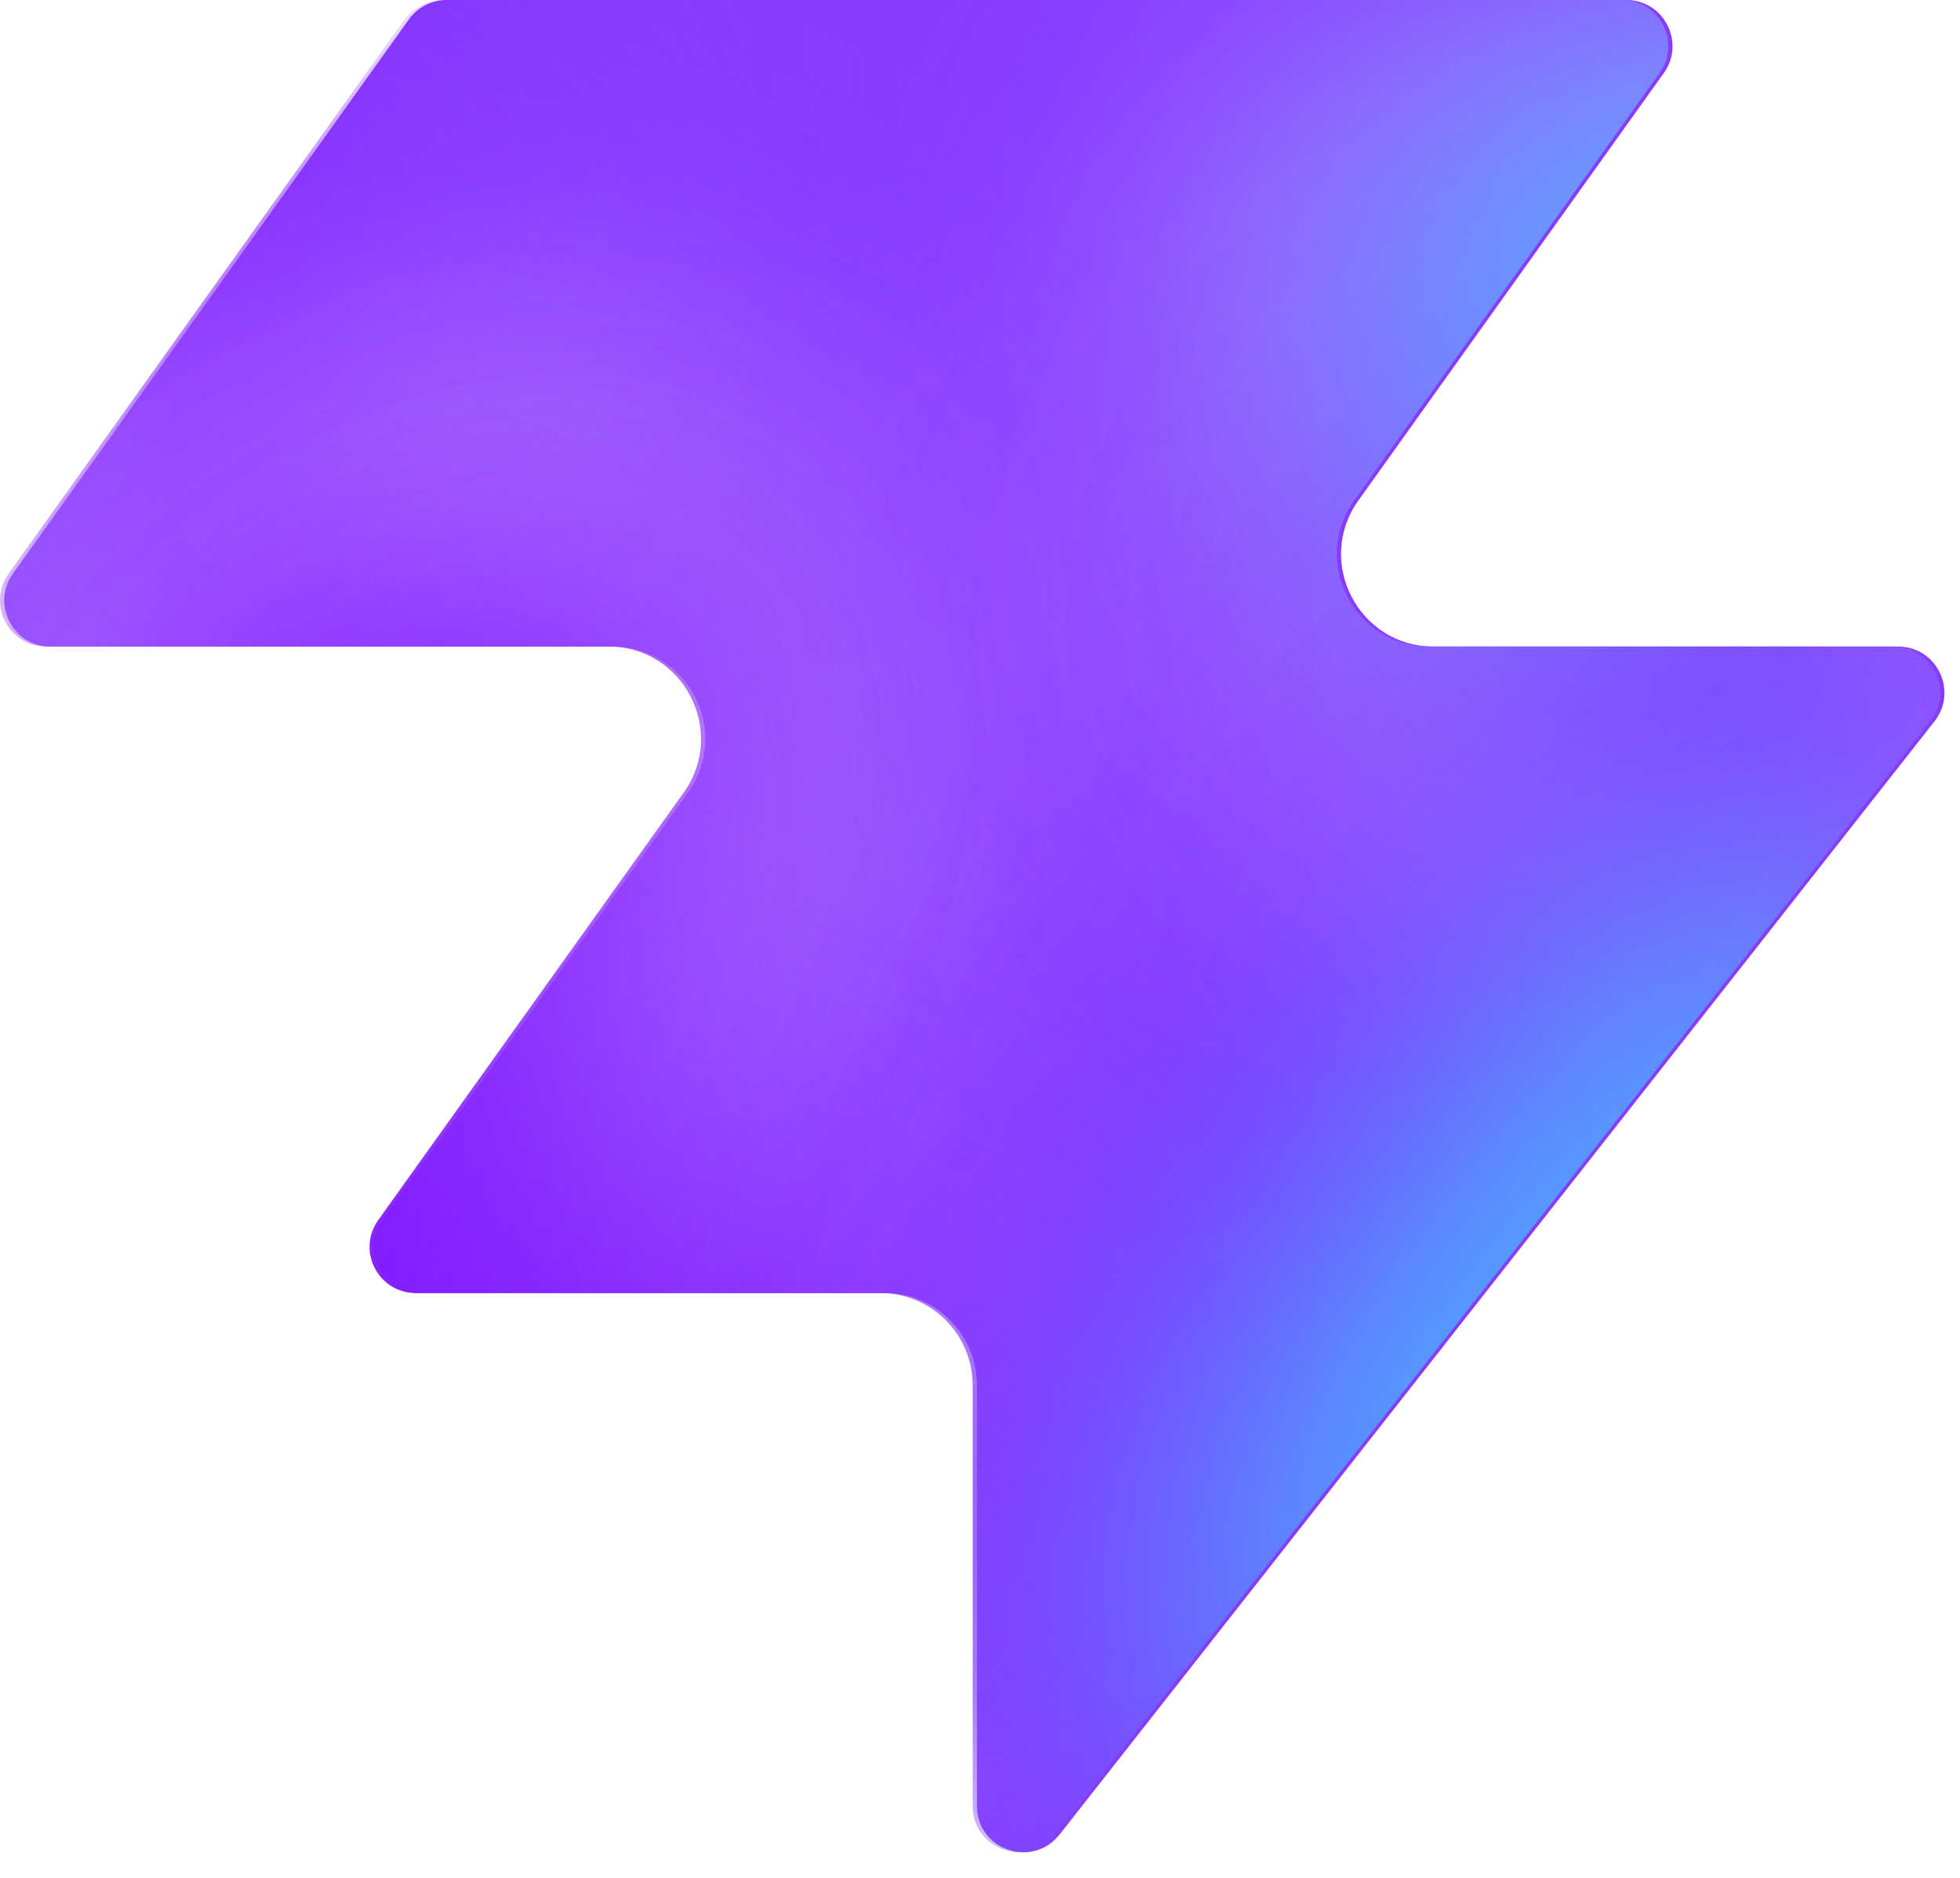
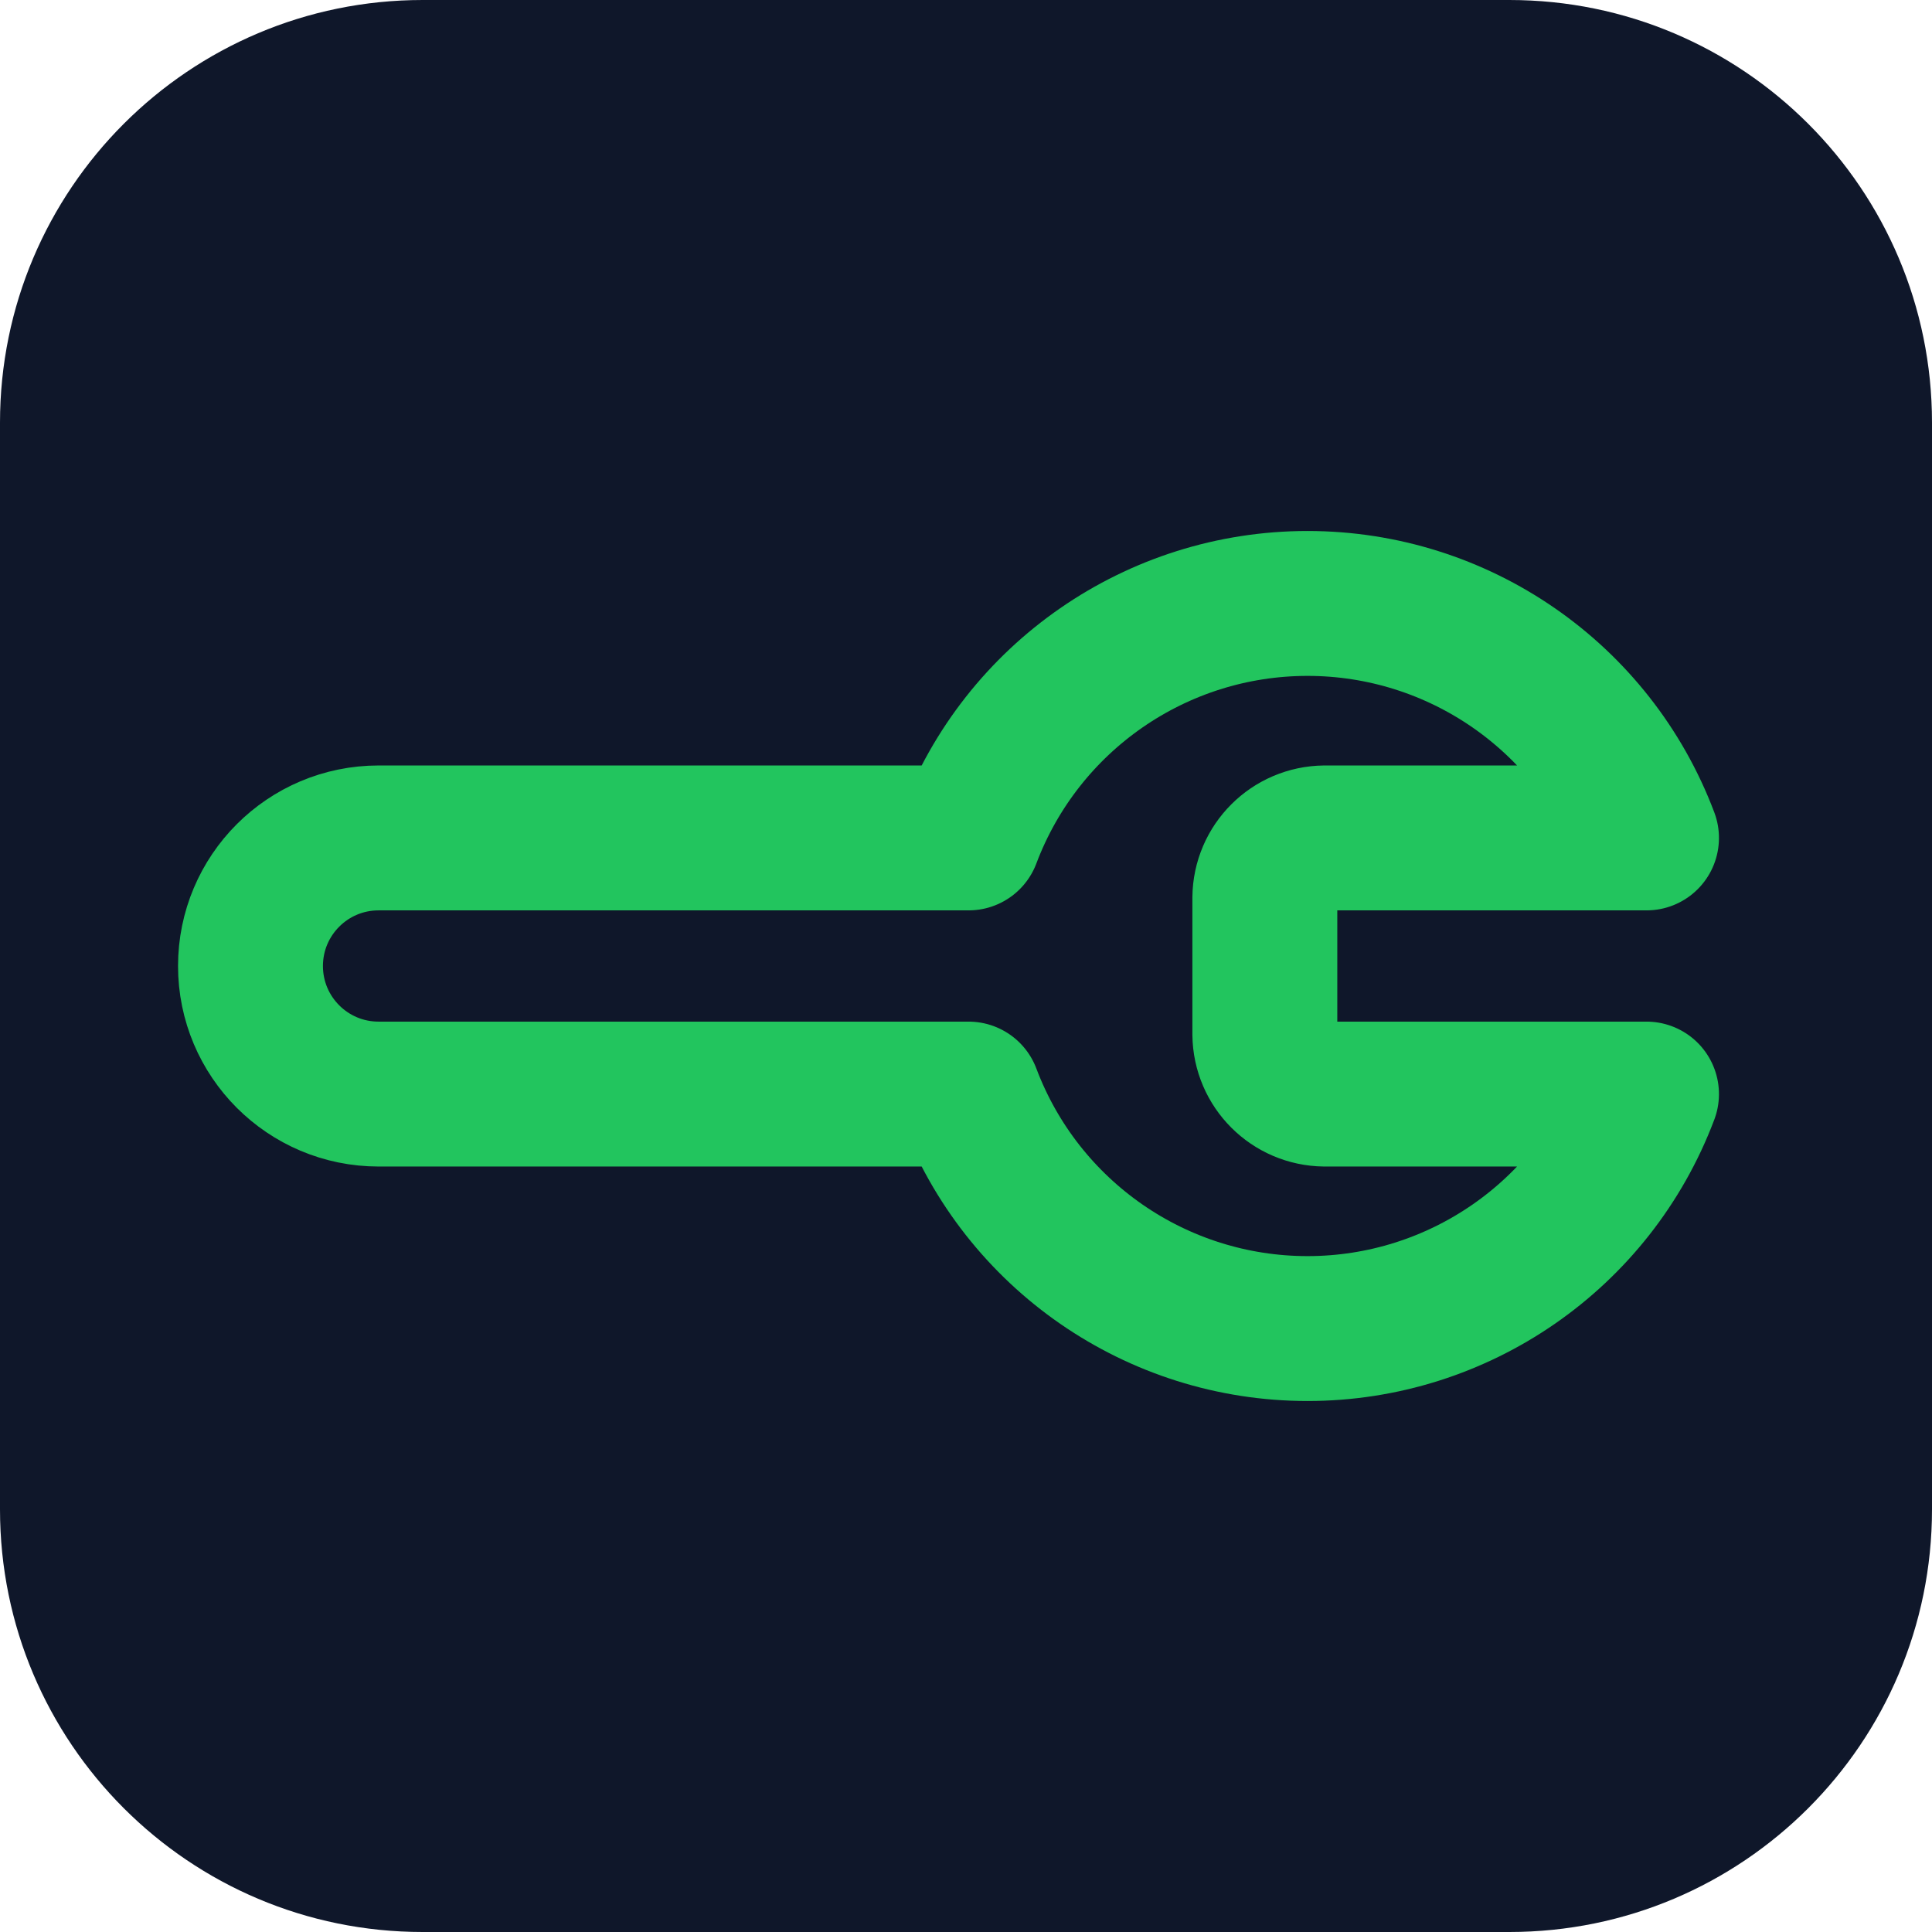
- <svg xmlns="http://www.w3.org/2000/svg" width="48" height="46" fill="none" viewBox="0 0 48 46">
-   <path fill="#863bff" d="M25.946 44.938c-.664.845-2.021.375-2.021-.698V33.937a2.26 2.26 0 0 0-2.262-2.262H10.287c-.92 0-1.456-1.04-.92-1.788l7.48-10.471c1.07-1.497 0-3.578-1.842-3.578H1.237c-.92 0-1.456-1.04-.92-1.788L10.013.474c.214-.297.556-.474.92-.474h28.894c.92 0 1.456 1.04.92 1.788l-7.48 10.471c-1.07 1.498 0 3.579 1.842 3.579h11.377c.943 0 1.473 1.088.89 1.83L25.947 44.94z" style="fill:#863bff;fill:color(display-p3 .525 .23 1);fill-opacity:1" />
-   <mask id="a" width="48" height="46" x="0" y="0" maskUnits="userSpaceOnUse" style="mask-type:alpha">
-     <path fill="#000" d="M25.842 44.938c-.664.844-2.021.375-2.021-.698V33.937a2.26 2.26 0 0 0-2.262-2.262H10.183c-.92 0-1.456-1.04-.92-1.788l7.48-10.471c1.07-1.498 0-3.579-1.842-3.579H1.133c-.92 0-1.456-1.04-.92-1.787L9.91.473c.214-.297.556-.474.92-.474h28.894c.92 0 1.456 1.04.92 1.788l-7.48 10.471c-1.07 1.498 0 3.578 1.842 3.578h11.377c.943 0 1.473 1.088.89 1.832L25.843 44.94z" style="fill:#000;fill-opacity:1" />
-   </mask>
-   <g mask="url(#a)">
-     <g filter="url(#b)">
-       <ellipse cx="5.508" cy="14.704" fill="#ede6ff" rx="5.508" ry="14.704" style="fill:#ede6ff;fill:color(display-p3 .927 .903 1);fill-opacity:1" transform="matrix(.00324 1 1 -.00324 -4.47 31.516)" />
-     </g>
-     <g filter="url(#c)">
-       <ellipse cx="10.399" cy="29.851" fill="#ede6ff" rx="10.399" ry="29.851" style="fill:#ede6ff;fill:color(display-p3 .927 .903 1);fill-opacity:1" transform="matrix(.00324 1 1 -.00324 -39.328 7.883)" />
-     </g>
-     <g filter="url(#d)">
-       <ellipse cx="5.508" cy="30.487" fill="#7e14ff" rx="5.508" ry="30.487" style="fill:#7e14ff;fill:color(display-p3 .492 .077 1);fill-opacity:1" transform="rotate(89.814 -25.913 -14.639)scale(1 -1)" />
-     </g>
-     <g filter="url(#e)">
-       <ellipse cx="5.508" cy="30.599" fill="#7e14ff" rx="5.508" ry="30.599" style="fill:#7e14ff;fill:color(display-p3 .492 .077 1);fill-opacity:1" transform="rotate(89.814 -32.644 -3.334)scale(1 -1)" />
-     </g>
-     <g filter="url(#f)">
-       <ellipse cx="5.508" cy="30.599" fill="#7e14ff" rx="5.508" ry="30.599" style="fill:#7e14ff;fill:color(display-p3 .492 .077 1);fill-opacity:1" transform="matrix(.00324 1 1 -.00324 -34.34 30.47)" />
-     </g>
-     <g filter="url(#g)">
-       <ellipse cx="14.072" cy="22.078" fill="#ede6ff" rx="14.072" ry="22.078" style="fill:#ede6ff;fill:color(display-p3 .927 .903 1);fill-opacity:1" transform="rotate(93.35 24.506 48.493)scale(-1 1)" />
-     </g>
-     <g filter="url(#h)">
-       <ellipse cx="3.47" cy="21.501" fill="#7e14ff" rx="3.47" ry="21.501" style="fill:#7e14ff;fill:color(display-p3 .492 .077 1);fill-opacity:1" transform="rotate(89.009 28.708 47.59)scale(-1 1)" />
-     </g>
-     <g filter="url(#i)">
-       <ellipse cx="3.47" cy="21.501" fill="#7e14ff" rx="3.47" ry="21.501" style="fill:#7e14ff;fill:color(display-p3 .492 .077 1);fill-opacity:1" transform="rotate(89.009 28.708 47.59)scale(-1 1)" />
-     </g>
-     <g filter="url(#j)">
-       <ellipse cx=".387" cy="8.972" fill="#7e14ff" rx="4.407" ry="29.108" style="fill:#7e14ff;fill:color(display-p3 .492 .077 1);fill-opacity:1" transform="rotate(39.51 .387 8.972)" />
-     </g>
-     <g filter="url(#k)">
-       <ellipse cx="47.523" cy="-6.092" fill="#7e14ff" rx="4.407" ry="29.108" style="fill:#7e14ff;fill:color(display-p3 .492 .077 1);fill-opacity:1" transform="rotate(37.892 47.523 -6.092)" />
-     </g>
-     <g filter="url(#l)">
-       <ellipse cx="41.412" cy="6.333" fill="#47bfff" rx="5.971" ry="9.665" style="fill:#47bfff;fill:color(display-p3 .28 .748 1);fill-opacity:1" transform="rotate(37.892 41.412 6.333)" />
-     </g>
-     <g filter="url(#m)">
-       <ellipse cx="-1.879" cy="38.332" fill="#7e14ff" rx="4.407" ry="29.108" style="fill:#7e14ff;fill:color(display-p3 .492 .077 1);fill-opacity:1" transform="rotate(37.892 -1.88 38.332)" />
-     </g>
-     <g filter="url(#n)">
-       <ellipse cx="-1.879" cy="38.332" fill="#7e14ff" rx="4.407" ry="29.108" style="fill:#7e14ff;fill:color(display-p3 .492 .077 1);fill-opacity:1" transform="rotate(37.892 -1.88 38.332)" />
-     </g>
-     <g filter="url(#o)">
-       <ellipse cx="35.651" cy="29.907" fill="#7e14ff" rx="4.407" ry="29.108" style="fill:#7e14ff;fill:color(display-p3 .492 .077 1);fill-opacity:1" transform="rotate(37.892 35.651 29.907)" />
-     </g>
-     <g filter="url(#p)">
-       <ellipse cx="38.418" cy="32.4" fill="#47bfff" rx="5.971" ry="15.297" style="fill:#47bfff;fill:color(display-p3 .28 .748 1);fill-opacity:1" transform="rotate(37.892 38.418 32.4)" />
-     </g>
+ <svg xmlns="http://www.w3.org/2000/svg" viewBox="0 0 32 32">
+   <rect width="32" height="32" rx="7" fill="#0F172A" />
+   <g transform="translate(16 16) rotate(45) translate(-12 -12)" fill="none" stroke="#22C55E" stroke-width="2.4" stroke-linecap="round" stroke-linejoin="round">
+     <path d="M14.7 6.3a1 1 0 0 0 0 1.4l1.6 1.6a1 1 0 0 0 1.4 0l3.77-3.77a6 6 0 0 1-7.94 7.94l-6.91 6.91a2.12 2.12 0 0 1-3-3l6.91-6.91a6 6 0 0 1 7.94-7.94l-3.76 3.76z" />
  </g>
-   <defs>
-     <filter id="b" width="60.045" height="41.654" x="-19.77" y="16.149" color-interpolation-filters="sRGB" filterUnits="userSpaceOnUse">
-       <feFlood flood-opacity="0" result="BackgroundImageFix" />
-       <feBlend in="SourceGraphic" in2="BackgroundImageFix" result="shape" />
-       <feGaussianBlur result="effect1_foregroundBlur_2002_17158" stdDeviation="7.659" />
-     </filter>
-     <filter id="c" width="90.34" height="51.437" x="-54.613" y="-7.533" color-interpolation-filters="sRGB" filterUnits="userSpaceOnUse">
-       <feFlood flood-opacity="0" result="BackgroundImageFix" />
-       <feBlend in="SourceGraphic" in2="BackgroundImageFix" result="shape" />
-       <feGaussianBlur result="effect1_foregroundBlur_2002_17158" stdDeviation="7.659" />
-     </filter>
-     <filter id="d" width="79.355" height="29.4" x="-49.64" y="2.03" color-interpolation-filters="sRGB" filterUnits="userSpaceOnUse">
-       <feFlood flood-opacity="0" result="BackgroundImageFix" />
-       <feBlend in="SourceGraphic" in2="BackgroundImageFix" result="shape" />
-       <feGaussianBlur result="effect1_foregroundBlur_2002_17158" stdDeviation="4.596" />
-     </filter>
-     <filter id="e" width="79.579" height="29.4" x="-45.045" y="20.029" color-interpolation-filters="sRGB" filterUnits="userSpaceOnUse">
-       <feFlood flood-opacity="0" result="BackgroundImageFix" />
-       <feBlend in="SourceGraphic" in2="BackgroundImageFix" result="shape" />
-       <feGaussianBlur result="effect1_foregroundBlur_2002_17158" stdDeviation="4.596" />
-     </filter>
-     <filter id="f" width="79.579" height="29.4" x="-43.513" y="21.178" color-interpolation-filters="sRGB" filterUnits="userSpaceOnUse">
-       <feFlood flood-opacity="0" result="BackgroundImageFix" />
-       <feBlend in="SourceGraphic" in2="BackgroundImageFix" result="shape" />
-       <feGaussianBlur result="effect1_foregroundBlur_2002_17158" stdDeviation="4.596" />
-     </filter>
-     <filter id="g" width="74.749" height="58.852" x="15.756" y="-17.901" color-interpolation-filters="sRGB" filterUnits="userSpaceOnUse">
-       <feFlood flood-opacity="0" result="BackgroundImageFix" />
-       <feBlend in="SourceGraphic" in2="BackgroundImageFix" result="shape" />
-       <feGaussianBlur result="effect1_foregroundBlur_2002_17158" stdDeviation="7.659" />
-     </filter>
-     <filter id="h" width="61.377" height="25.362" x="23.548" y="2.284" color-interpolation-filters="sRGB" filterUnits="userSpaceOnUse">
-       <feFlood flood-opacity="0" result="BackgroundImageFix" />
-       <feBlend in="SourceGraphic" in2="BackgroundImageFix" result="shape" />
-       <feGaussianBlur result="effect1_foregroundBlur_2002_17158" stdDeviation="4.596" />
-     </filter>
-     <filter id="i" width="61.377" height="25.362" x="23.548" y="2.284" color-interpolation-filters="sRGB" filterUnits="userSpaceOnUse">
-       <feFlood flood-opacity="0" result="BackgroundImageFix" />
-       <feBlend in="SourceGraphic" in2="BackgroundImageFix" result="shape" />
-       <feGaussianBlur result="effect1_foregroundBlur_2002_17158" stdDeviation="4.596" />
-     </filter>
-     <filter id="j" width="56.045" height="63.649" x="-27.636" y="-22.853" color-interpolation-filters="sRGB" filterUnits="userSpaceOnUse">
-       <feFlood flood-opacity="0" result="BackgroundImageFix" />
-       <feBlend in="SourceGraphic" in2="BackgroundImageFix" result="shape" />
-       <feGaussianBlur result="effect1_foregroundBlur_2002_17158" stdDeviation="4.596" />
-     </filter>
-     <filter id="k" width="54.814" height="64.646" x="20.116" y="-38.415" color-interpolation-filters="sRGB" filterUnits="userSpaceOnUse">
-       <feFlood flood-opacity="0" result="BackgroundImageFix" />
-       <feBlend in="SourceGraphic" in2="BackgroundImageFix" result="shape" />
-       <feGaussianBlur result="effect1_foregroundBlur_2002_17158" stdDeviation="4.596" />
-     </filter>
-     <filter id="l" width="33.541" height="35.313" x="24.641" y="-11.323" color-interpolation-filters="sRGB" filterUnits="userSpaceOnUse">
-       <feFlood flood-opacity="0" result="BackgroundImageFix" />
-       <feBlend in="SourceGraphic" in2="BackgroundImageFix" result="shape" />
-       <feGaussianBlur result="effect1_foregroundBlur_2002_17158" stdDeviation="4.596" />
-     </filter>
-     <filter id="m" width="54.814" height="64.646" x="-29.286" y="6.009" color-interpolation-filters="sRGB" filterUnits="userSpaceOnUse">
-       <feFlood flood-opacity="0" result="BackgroundImageFix" />
-       <feBlend in="SourceGraphic" in2="BackgroundImageFix" result="shape" />
-       <feGaussianBlur result="effect1_foregroundBlur_2002_17158" stdDeviation="4.596" />
-     </filter>
-     <filter id="n" width="54.814" height="64.646" x="-29.286" y="6.009" color-interpolation-filters="sRGB" filterUnits="userSpaceOnUse">
-       <feFlood flood-opacity="0" result="BackgroundImageFix" />
-       <feBlend in="SourceGraphic" in2="BackgroundImageFix" result="shape" />
-       <feGaussianBlur result="effect1_foregroundBlur_2002_17158" stdDeviation="4.596" />
-     </filter>
-     <filter id="o" width="54.814" height="64.646" x="8.244" y="-2.416" color-interpolation-filters="sRGB" filterUnits="userSpaceOnUse">
-       <feFlood flood-opacity="0" result="BackgroundImageFix" />
-       <feBlend in="SourceGraphic" in2="BackgroundImageFix" result="shape" />
-       <feGaussianBlur result="effect1_foregroundBlur_2002_17158" stdDeviation="4.596" />
-     </filter>
-     <filter id="p" width="39.409" height="43.623" x="18.713" y="10.588" color-interpolation-filters="sRGB" filterUnits="userSpaceOnUse">
-       <feFlood flood-opacity="0" result="BackgroundImageFix" />
-       <feBlend in="SourceGraphic" in2="BackgroundImageFix" result="shape" />
-       <feGaussianBlur result="effect1_foregroundBlur_2002_17158" stdDeviation="4.596" />
-     </filter>
-   </defs>
</svg>
